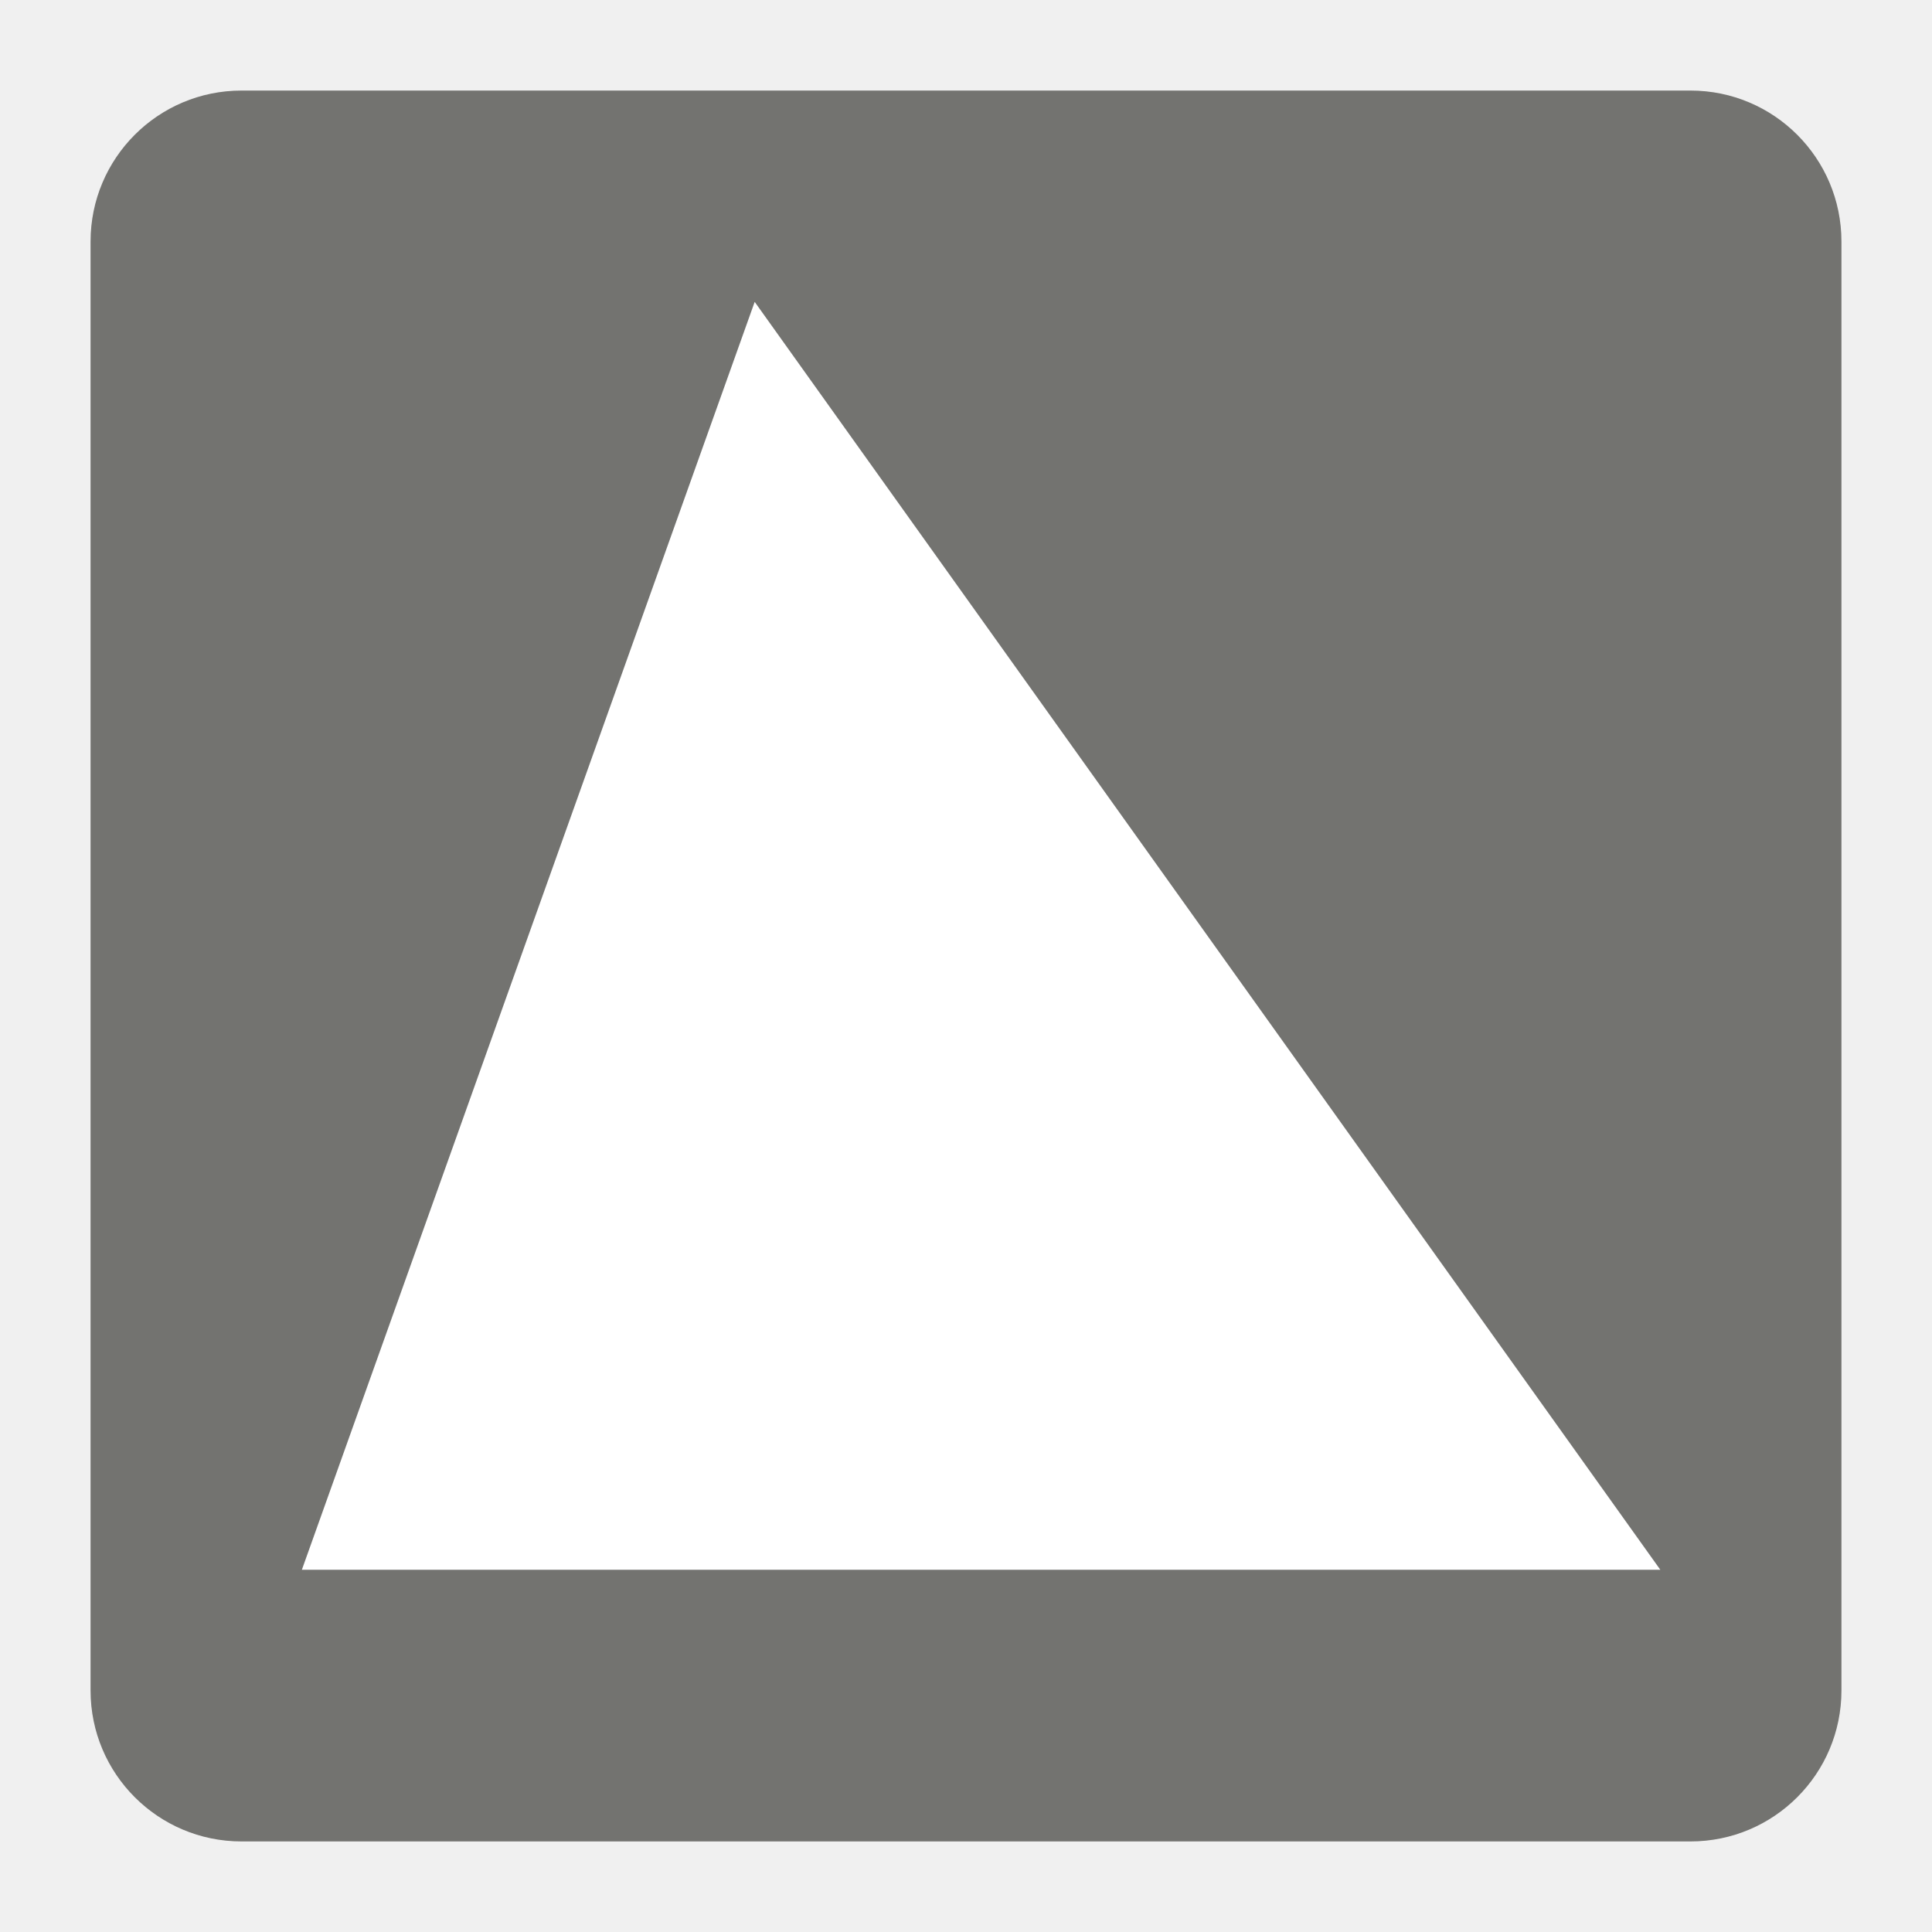
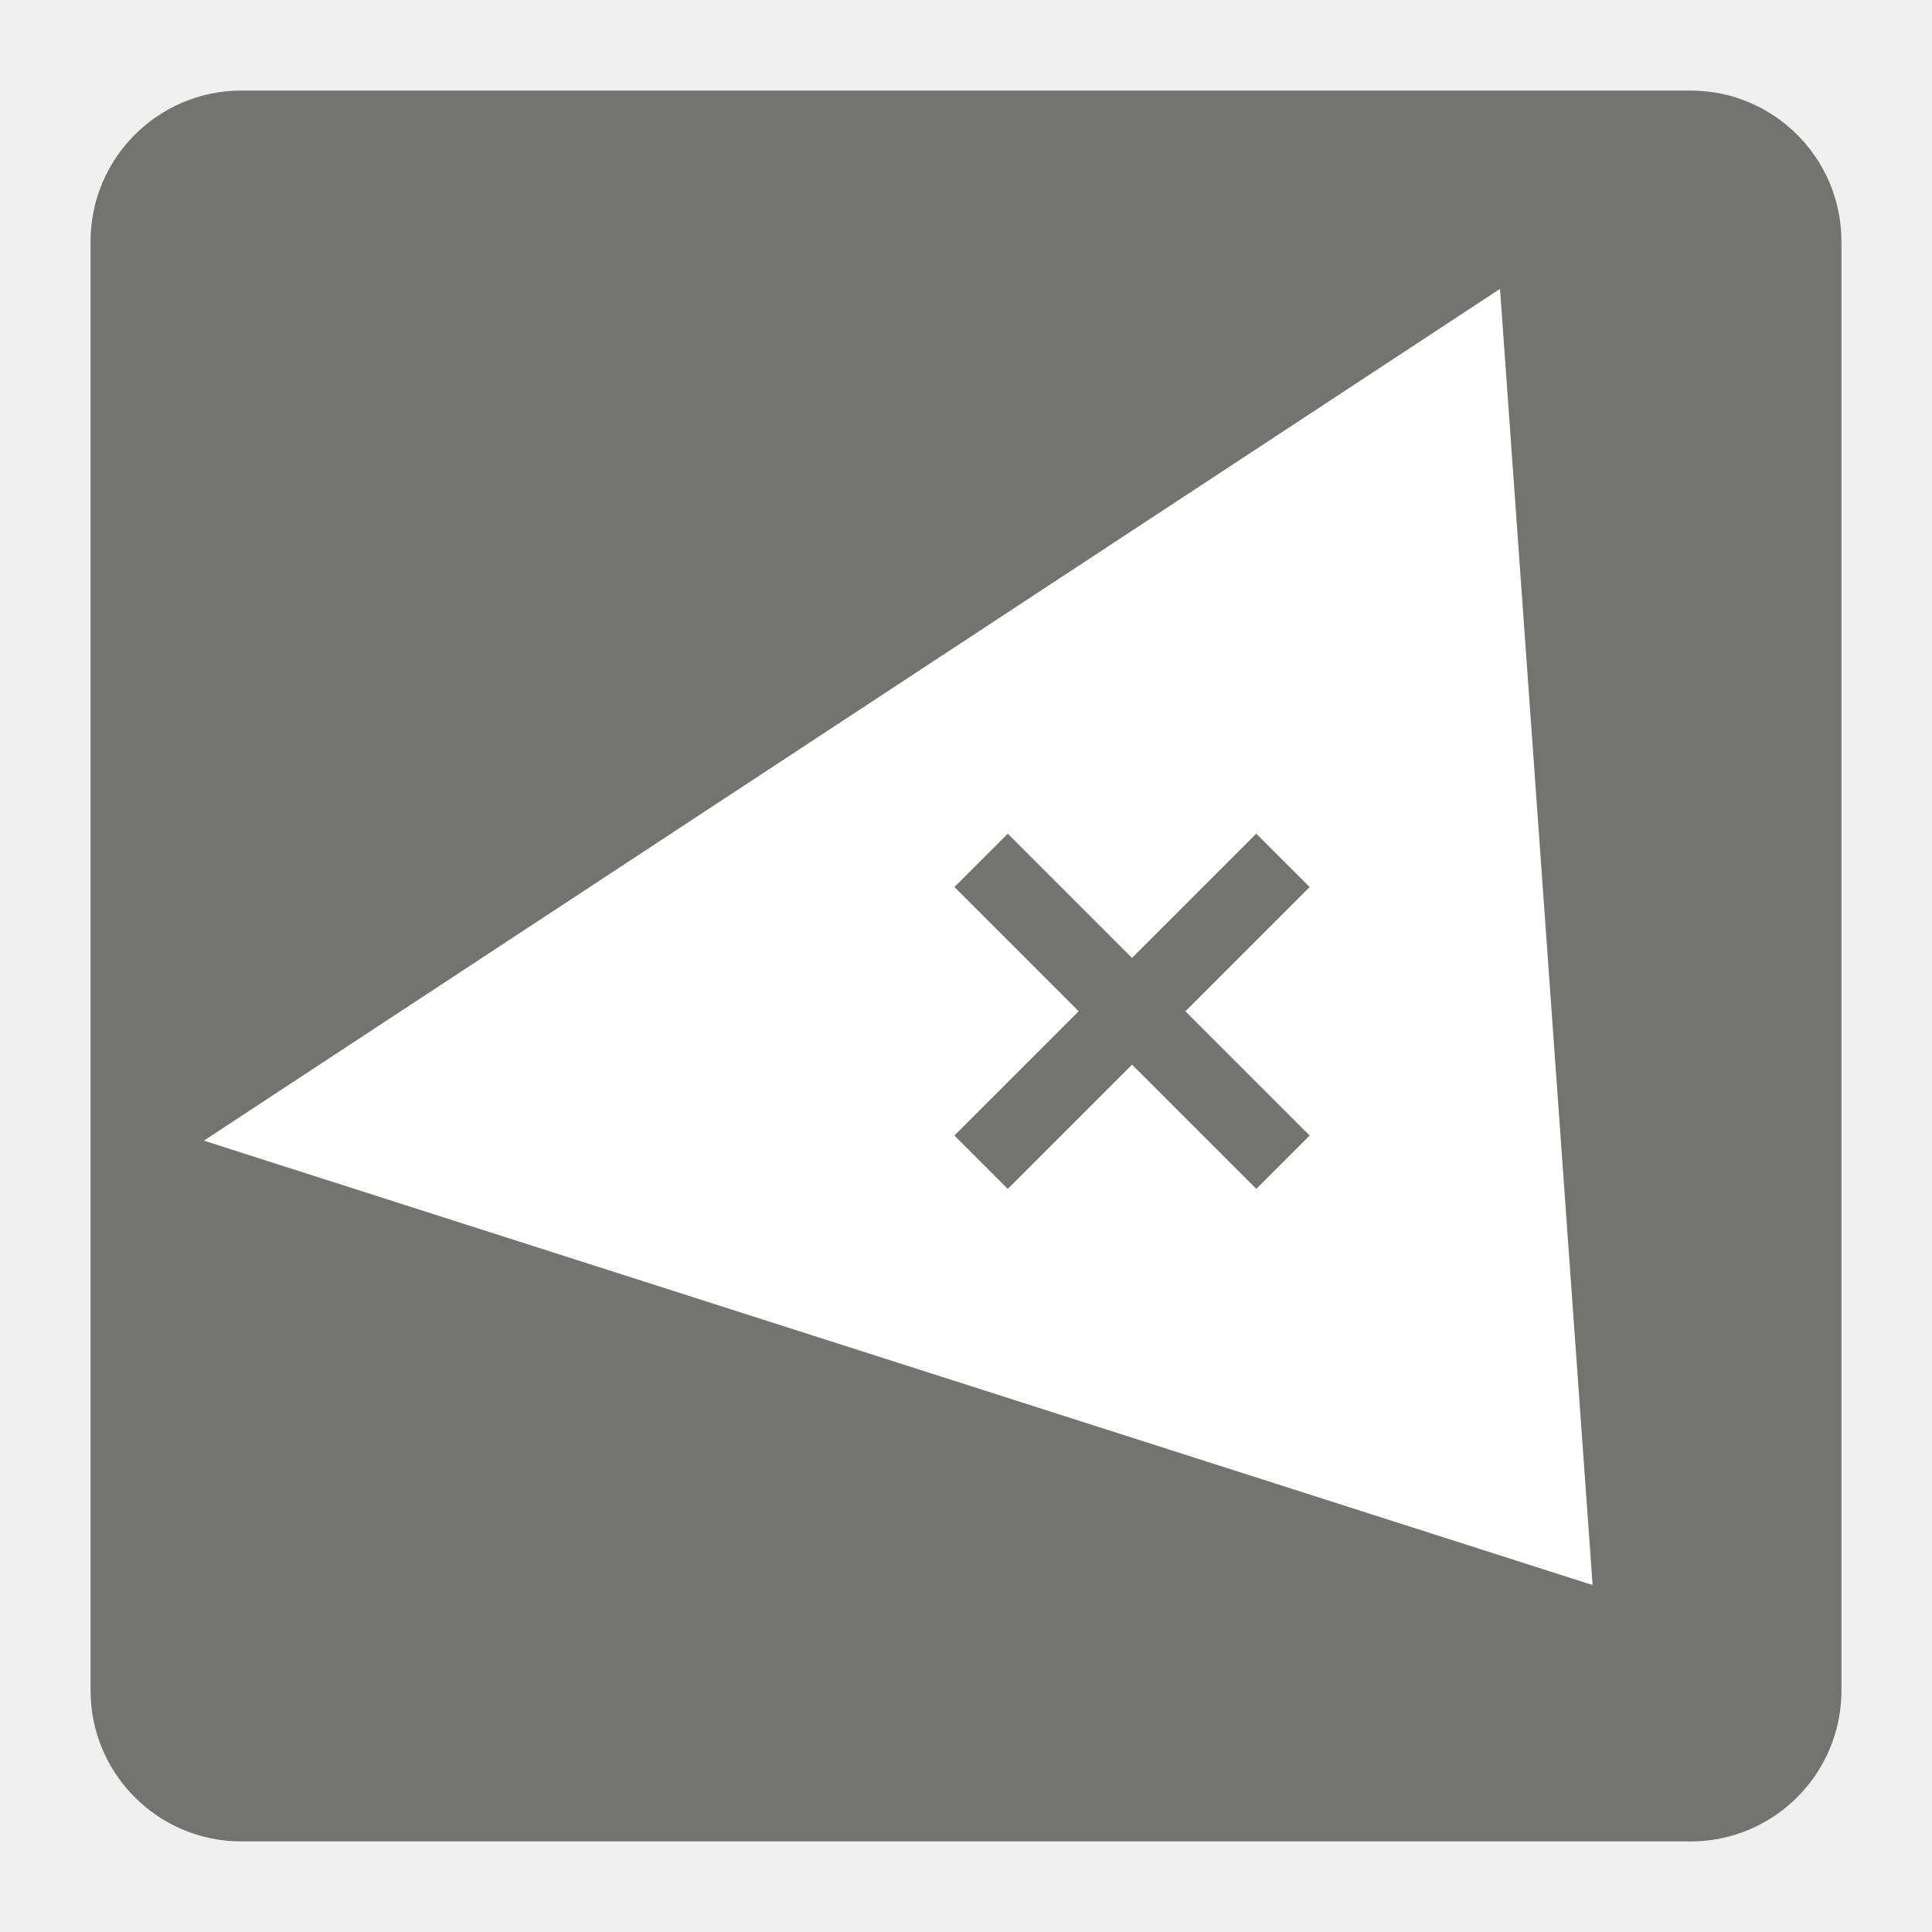
- <svg xmlns="http://www.w3.org/2000/svg" height="128" version="1.1" width="128" style="overflow: hidden; position: relative;" id="svg101">
-   <defs style="-webkit-tap-highlight-color: rgba(0, 0, 0, 0);" id="defs95" />
-   <rect x="6" y="6" width="116" height="116" rx="10" ry="10" fill="#737370" stroke="#000" stroke-width="0" style="-webkit-tap-highlight-color: rgba(0, 0, 0, 0);" id="rect97" />
-   <path fill="#ffffff" stroke="#000000" d="M50,20L20,104L110,104Z" stroke-width="0" style="-webkit-tap-highlight-color: rgba(0, 0, 0, 0);" id="path99" />
+ <svg xmlns="http://www.w3.org/2000/svg" height="128" version="1.1" width="128" style="overflow: hidden; position: relative;" id="svg40">
+   <defs style="-webkit-tap-highlight-color: rgba(0, 0, 0, 0);" id="defs30" />
+   <rect x="6" y="6" width="116" height="116" rx="10" ry="10" fill="#737370" stroke="#000" stroke-width="0" style="-webkit-tap-highlight-color: rgba(0, 0, 0, 0);" id="rect32" />
+   <path fill="#ffffff" stroke="#ffffff" d="M95,28L25,74L100,98Z" stroke-width="10" style="-webkit-tap-highlight-color: rgba(0, 0, 0, 0);" id="path34" />
+   <path fill="none" stroke="#737370" d="M65,57L85,77" stroke-width="5" style="-webkit-tap-highlight-color: rgba(0, 0, 0, 0);" id="path36" />
+   <path fill="none" stroke="#737370" d="M85,57L65,77" stroke-width="5" style="-webkit-tap-highlight-color: rgba(0, 0, 0, 0);" id="path38" />
</svg>
